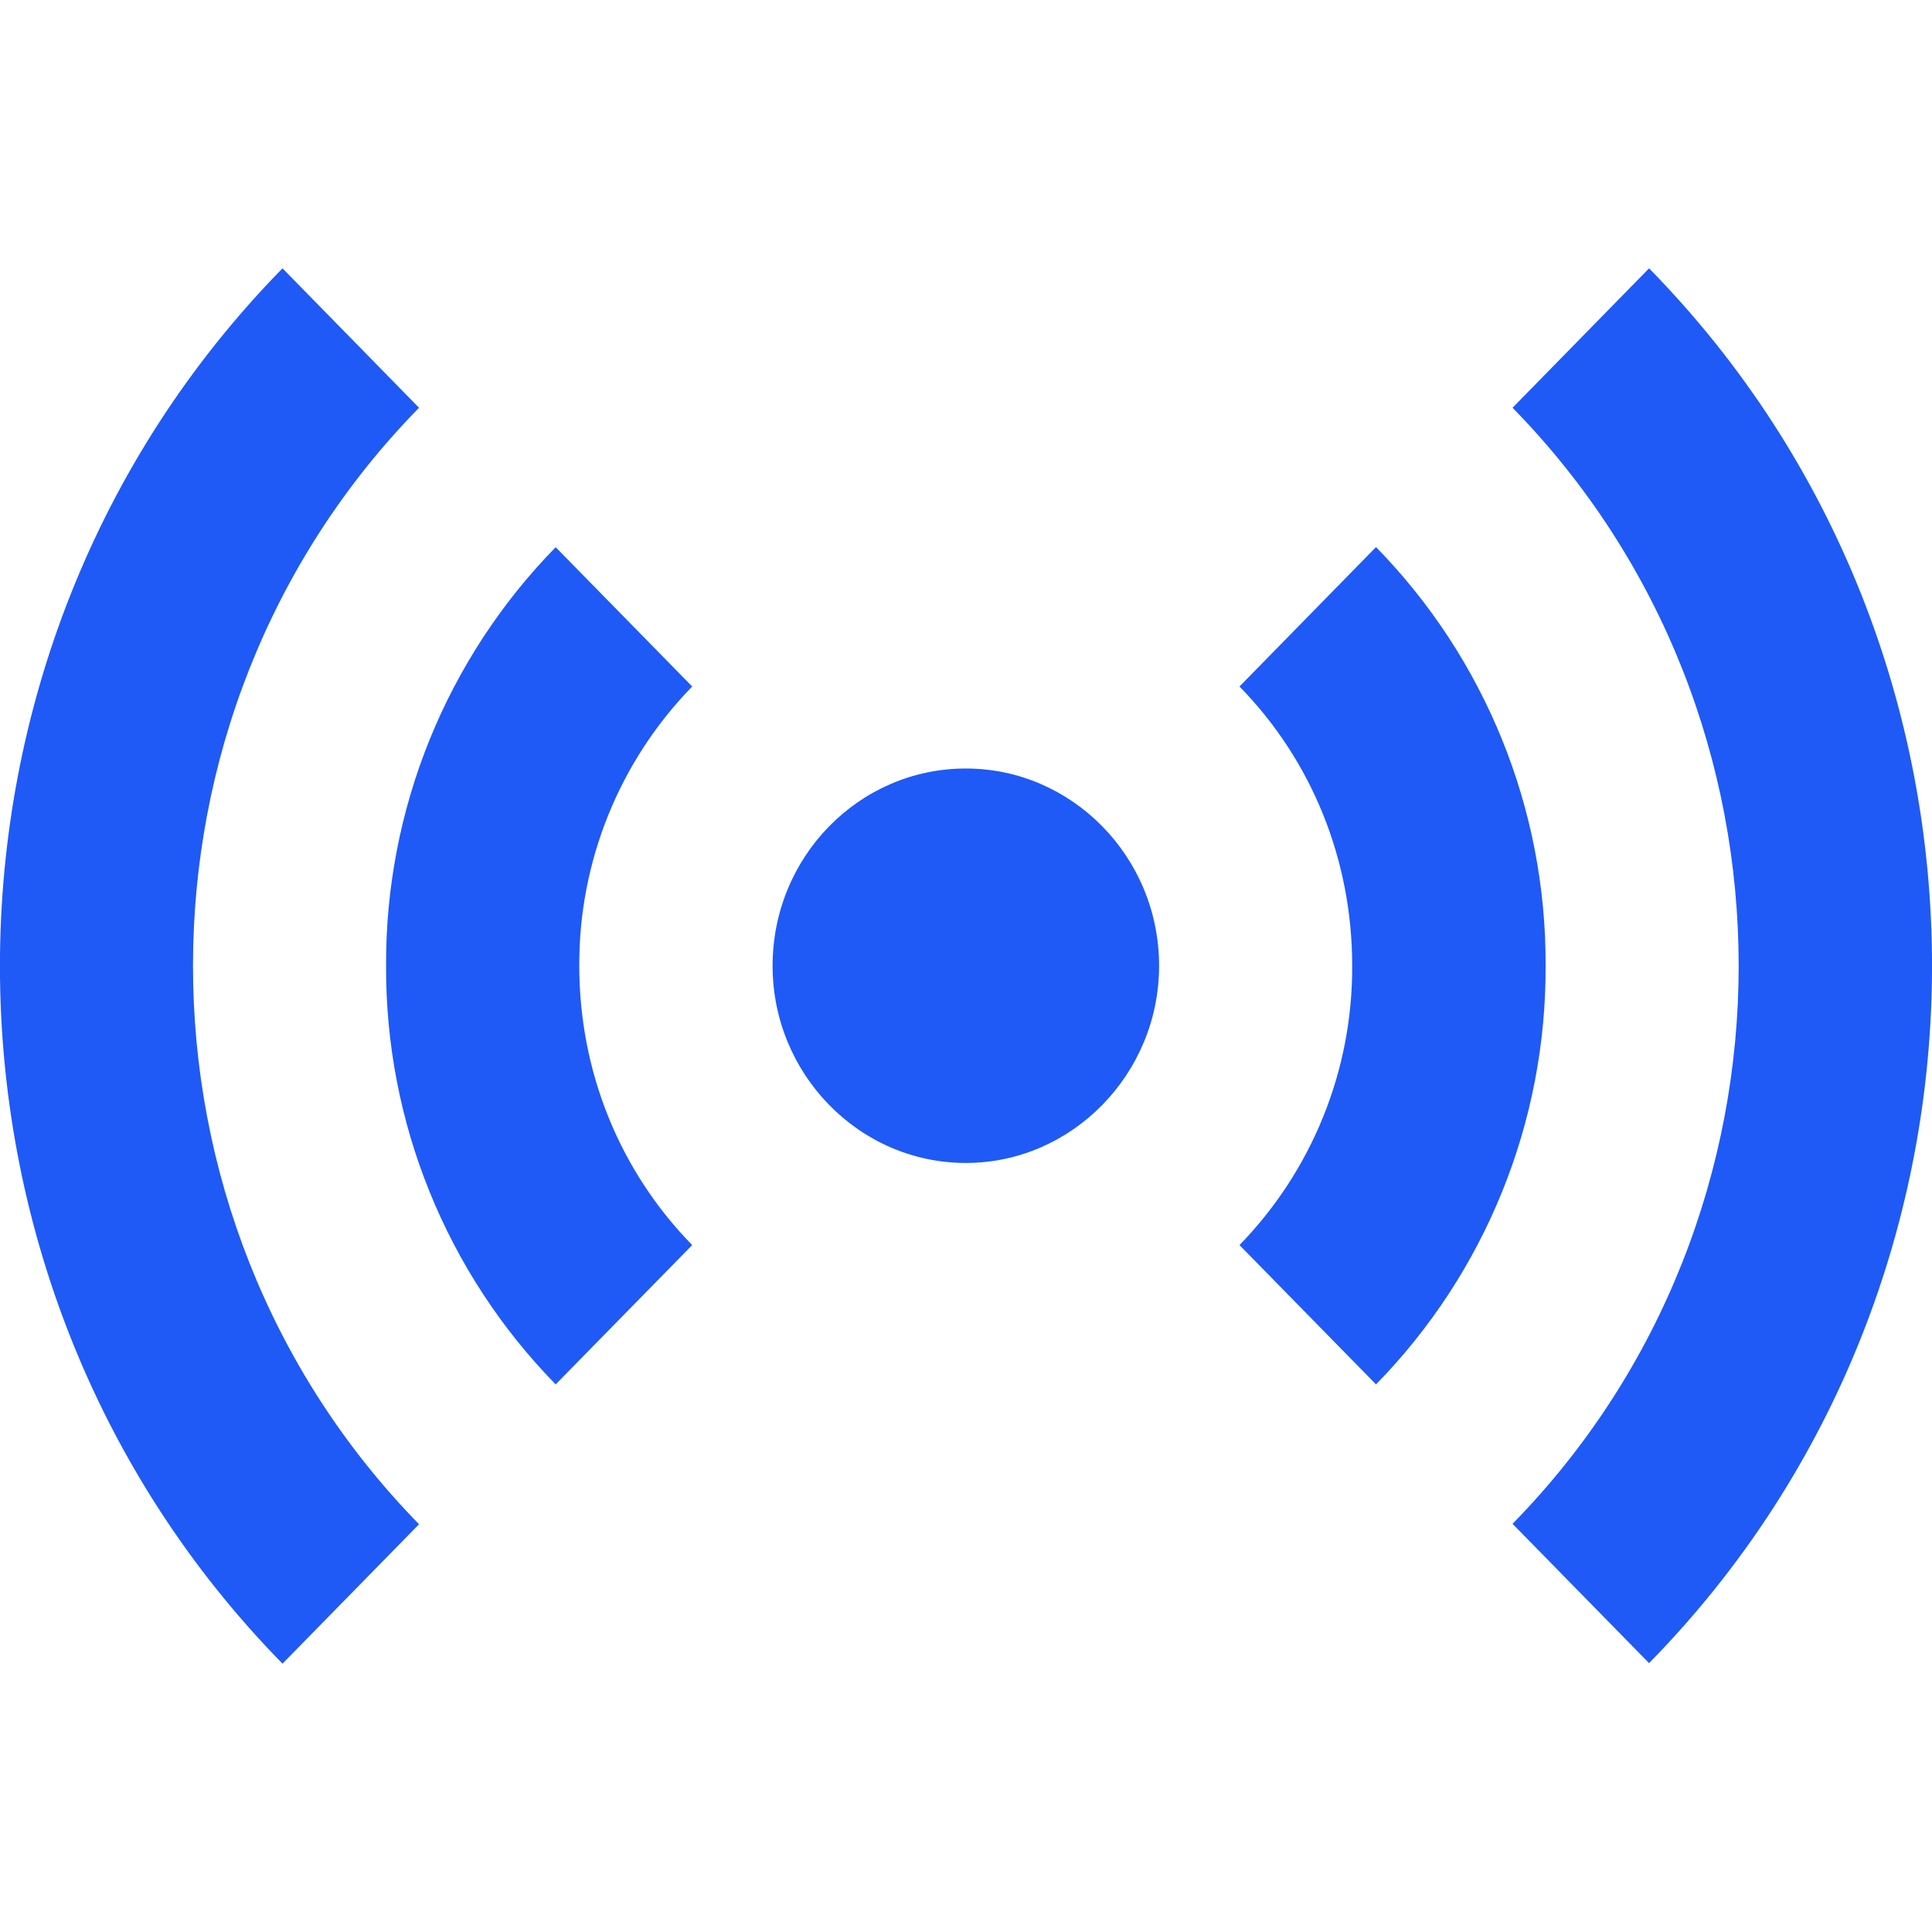
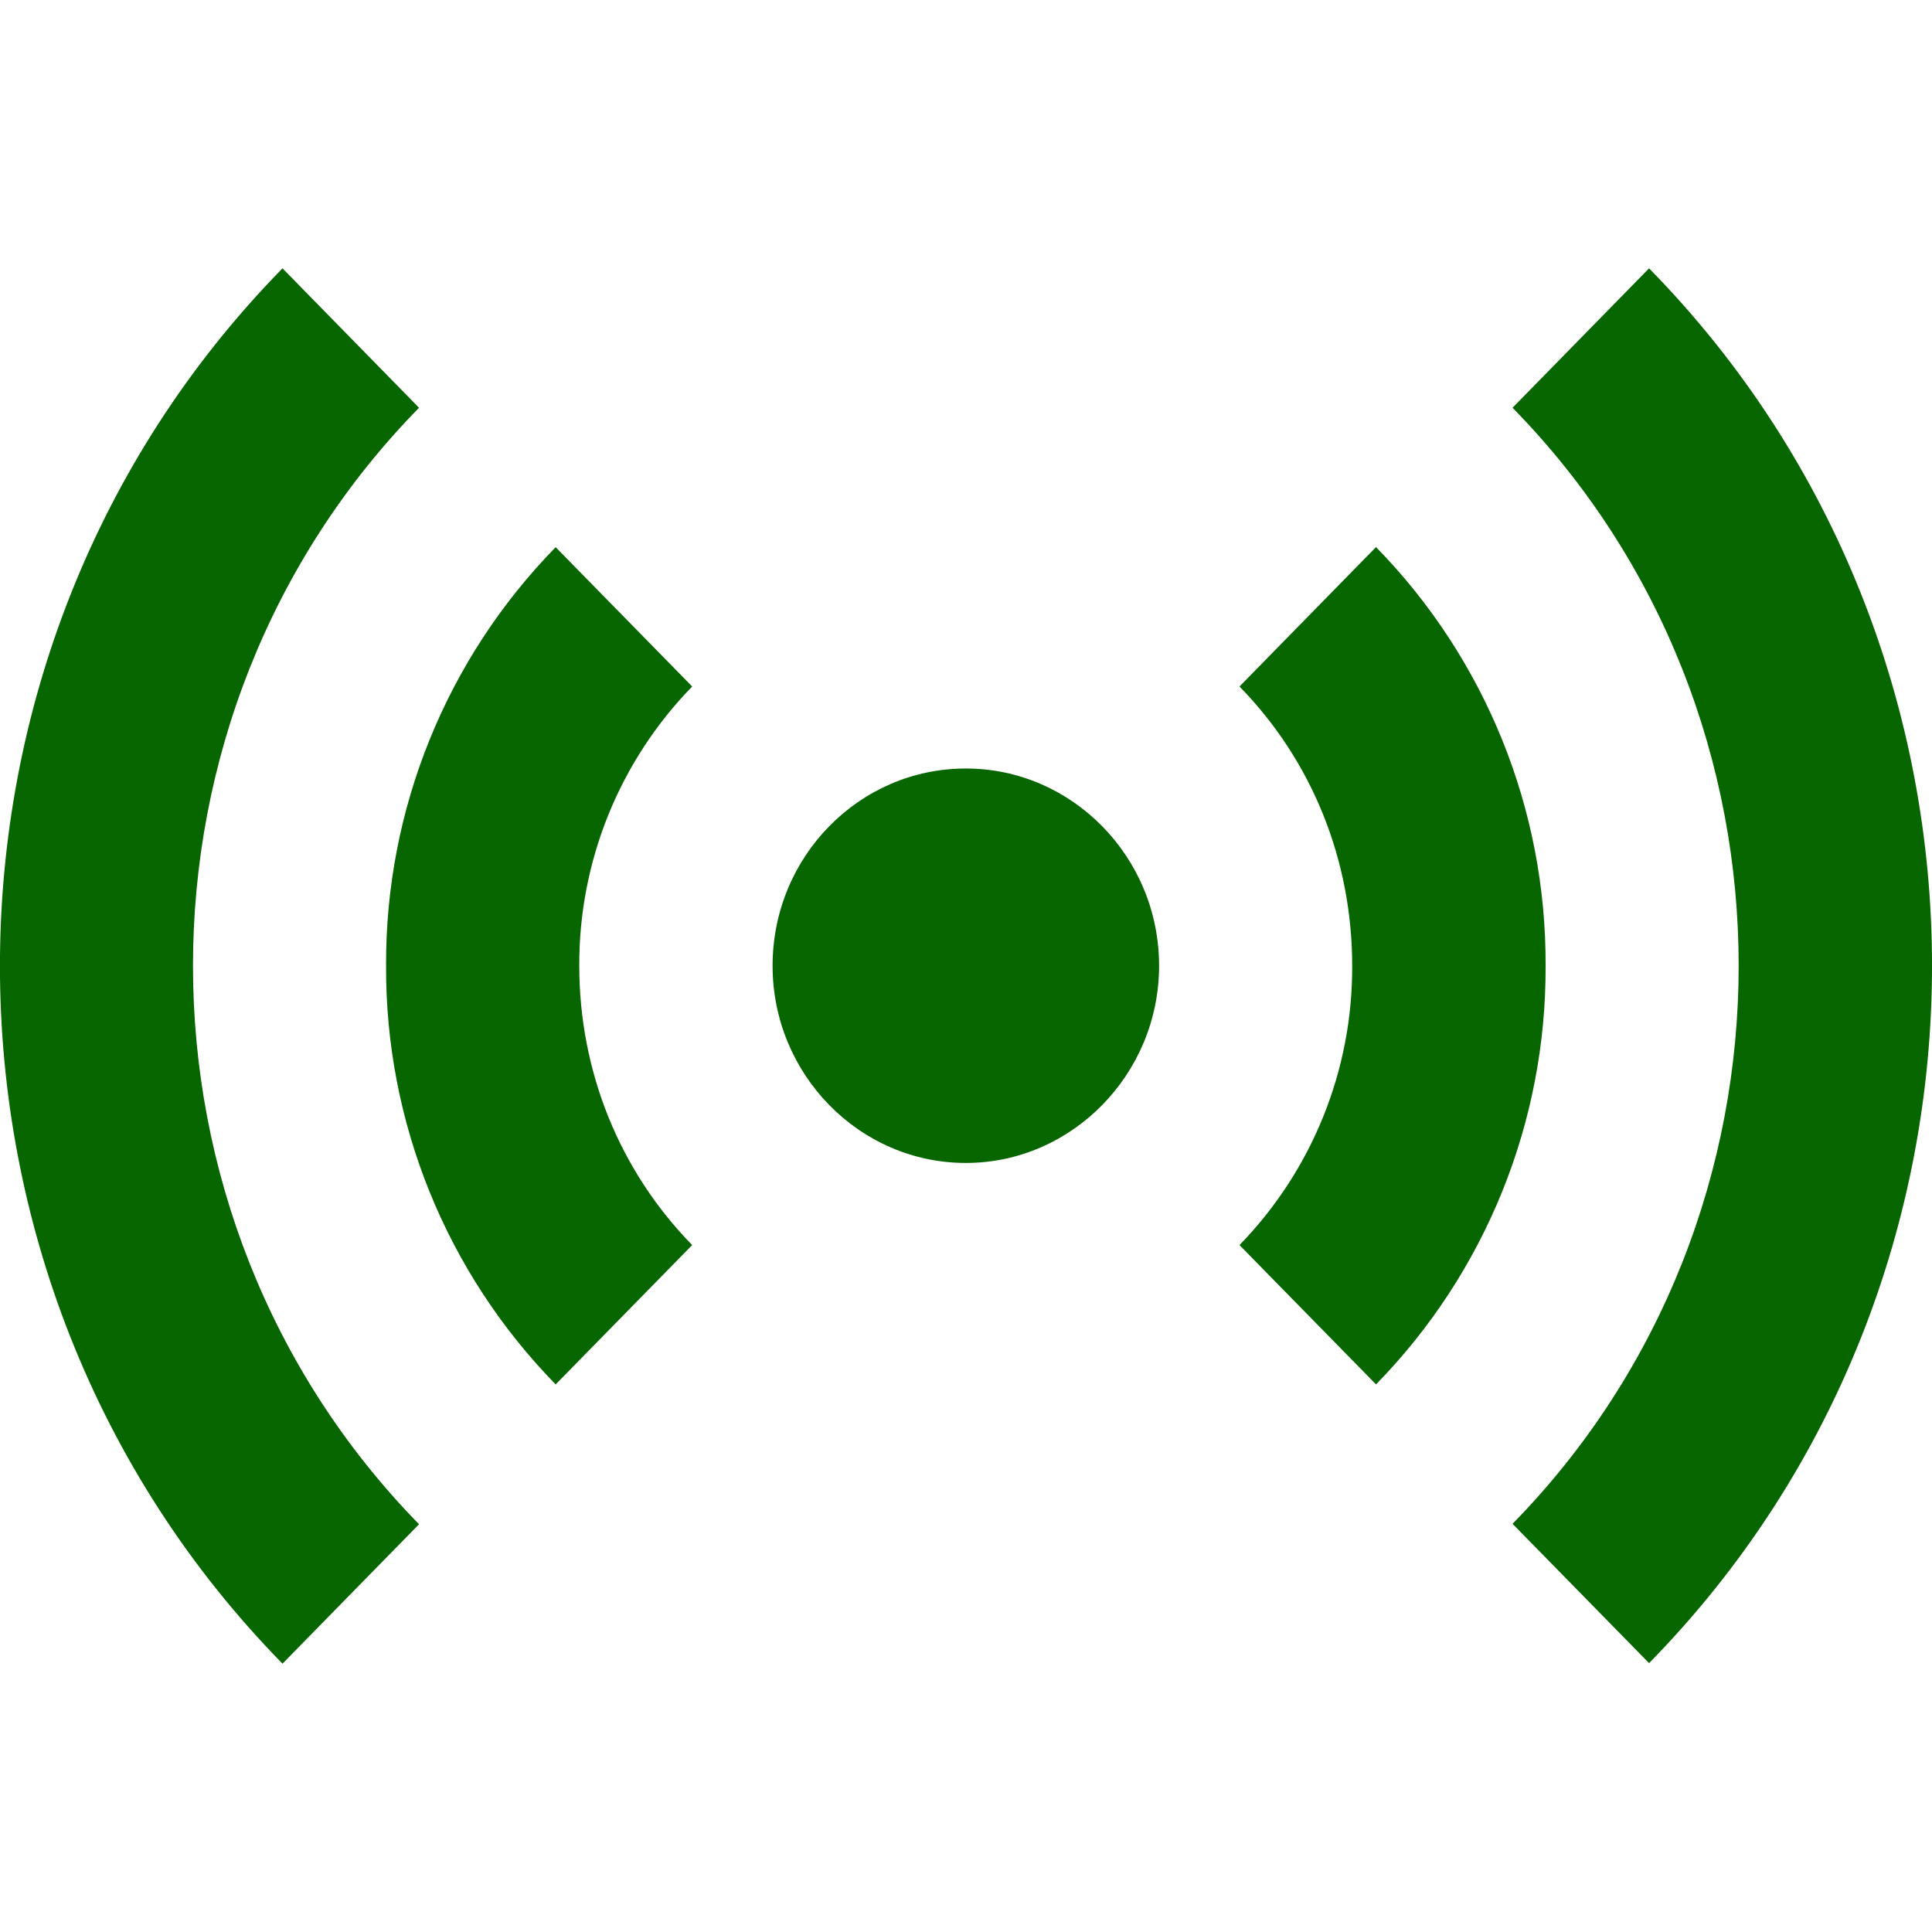
- <svg xmlns="http://www.w3.org/2000/svg" width="18" height="18" viewBox="0 0 18 18">
-   <g fill="none" fill-rule="evenodd">
-     <path fill="#D8D8D8" fill-opacity="0" fill-rule="nonzero" d="M0 0h18v18H0z" />
-     <path fill="#1F5AF6" d="M15.364 2.5c3.515 3.582 3.515 9.413 0 12.995l-1.272-1.298c2.809-2.867 2.809-7.532 0-10.398L15.364 2.5zM3.904 3.799c-2.808 2.866-2.808 7.531 0 10.402L2.632 15.5c-3.51-3.582-3.51-9.418 0-13l1.272 1.299zm8.916 1.298a5.54 5.54 0 0 1 1.58 3.9 5.54 5.54 0 0 1-1.58 3.901L11.548 11.6a3.705 3.705 0 0 0 1.05-2.602c0-.985-.374-1.911-1.05-2.602l1.272-1.299zM6.449 6.396a3.705 3.705 0 0 0-1.052 2.602c0 .984.375 1.91 1.052 2.602l-1.272 1.298a5.54 5.54 0 0 1-1.58-3.9 5.54 5.54 0 0 1 1.58-3.9l1.272 1.298zm2.55.764c.988 0 1.8.823 1.8 1.838 0 1.009-.812 1.837-1.8 1.837-.995 0-1.801-.828-1.801-1.837 0-1.015.806-1.838 1.8-1.838z" />
+ <svg xmlns="http://www.w3.org/2000/svg" width="18" height="18" viewBox="0 0 18 18" version="1.1" id="svg1646">
+   <defs id="defs1650" />
+   <g fill="none" fill-rule="evenodd" id="g1644">
+     <path fill="#D8D8D8" fill-opacity="0" fill-rule="nonzero" d="M0 0h18v18H0z" id="path1640" />
+     <path fill="#1F5AF6" d="M15.364 2.5c3.515 3.582 3.515 9.413 0 12.995l-1.272-1.298c2.809-2.867 2.809-7.532 0-10.398L15.364 2.5zM3.904 3.799c-2.808 2.866-2.808 7.531 0 10.402L2.632 15.5c-3.51-3.582-3.51-9.418 0-13l1.272 1.299zm8.916 1.298a5.54 5.54 0 0 1 1.58 3.9 5.54 5.54 0 0 1-1.58 3.901L11.548 11.6a3.705 3.705 0 0 0 1.05-2.602c0-.985-.374-1.911-1.05-2.602l1.272-1.299zM6.449 6.396a3.705 3.705 0 0 0-1.052 2.602c0 .984.375 1.91 1.052 2.602l-1.272 1.298a5.54 5.54 0 0 1-1.58-3.9 5.54 5.54 0 0 1 1.58-3.9l1.272 1.298zm2.55.764c.988 0 1.8.823 1.8 1.838 0 1.009-.812 1.837-1.8 1.837-.995 0-1.801-.828-1.801-1.837 0-1.015.806-1.838 1.8-1.838z" id="path1642" style="fill:#076600;fill-opacity:1" />
  </g>
</svg>
